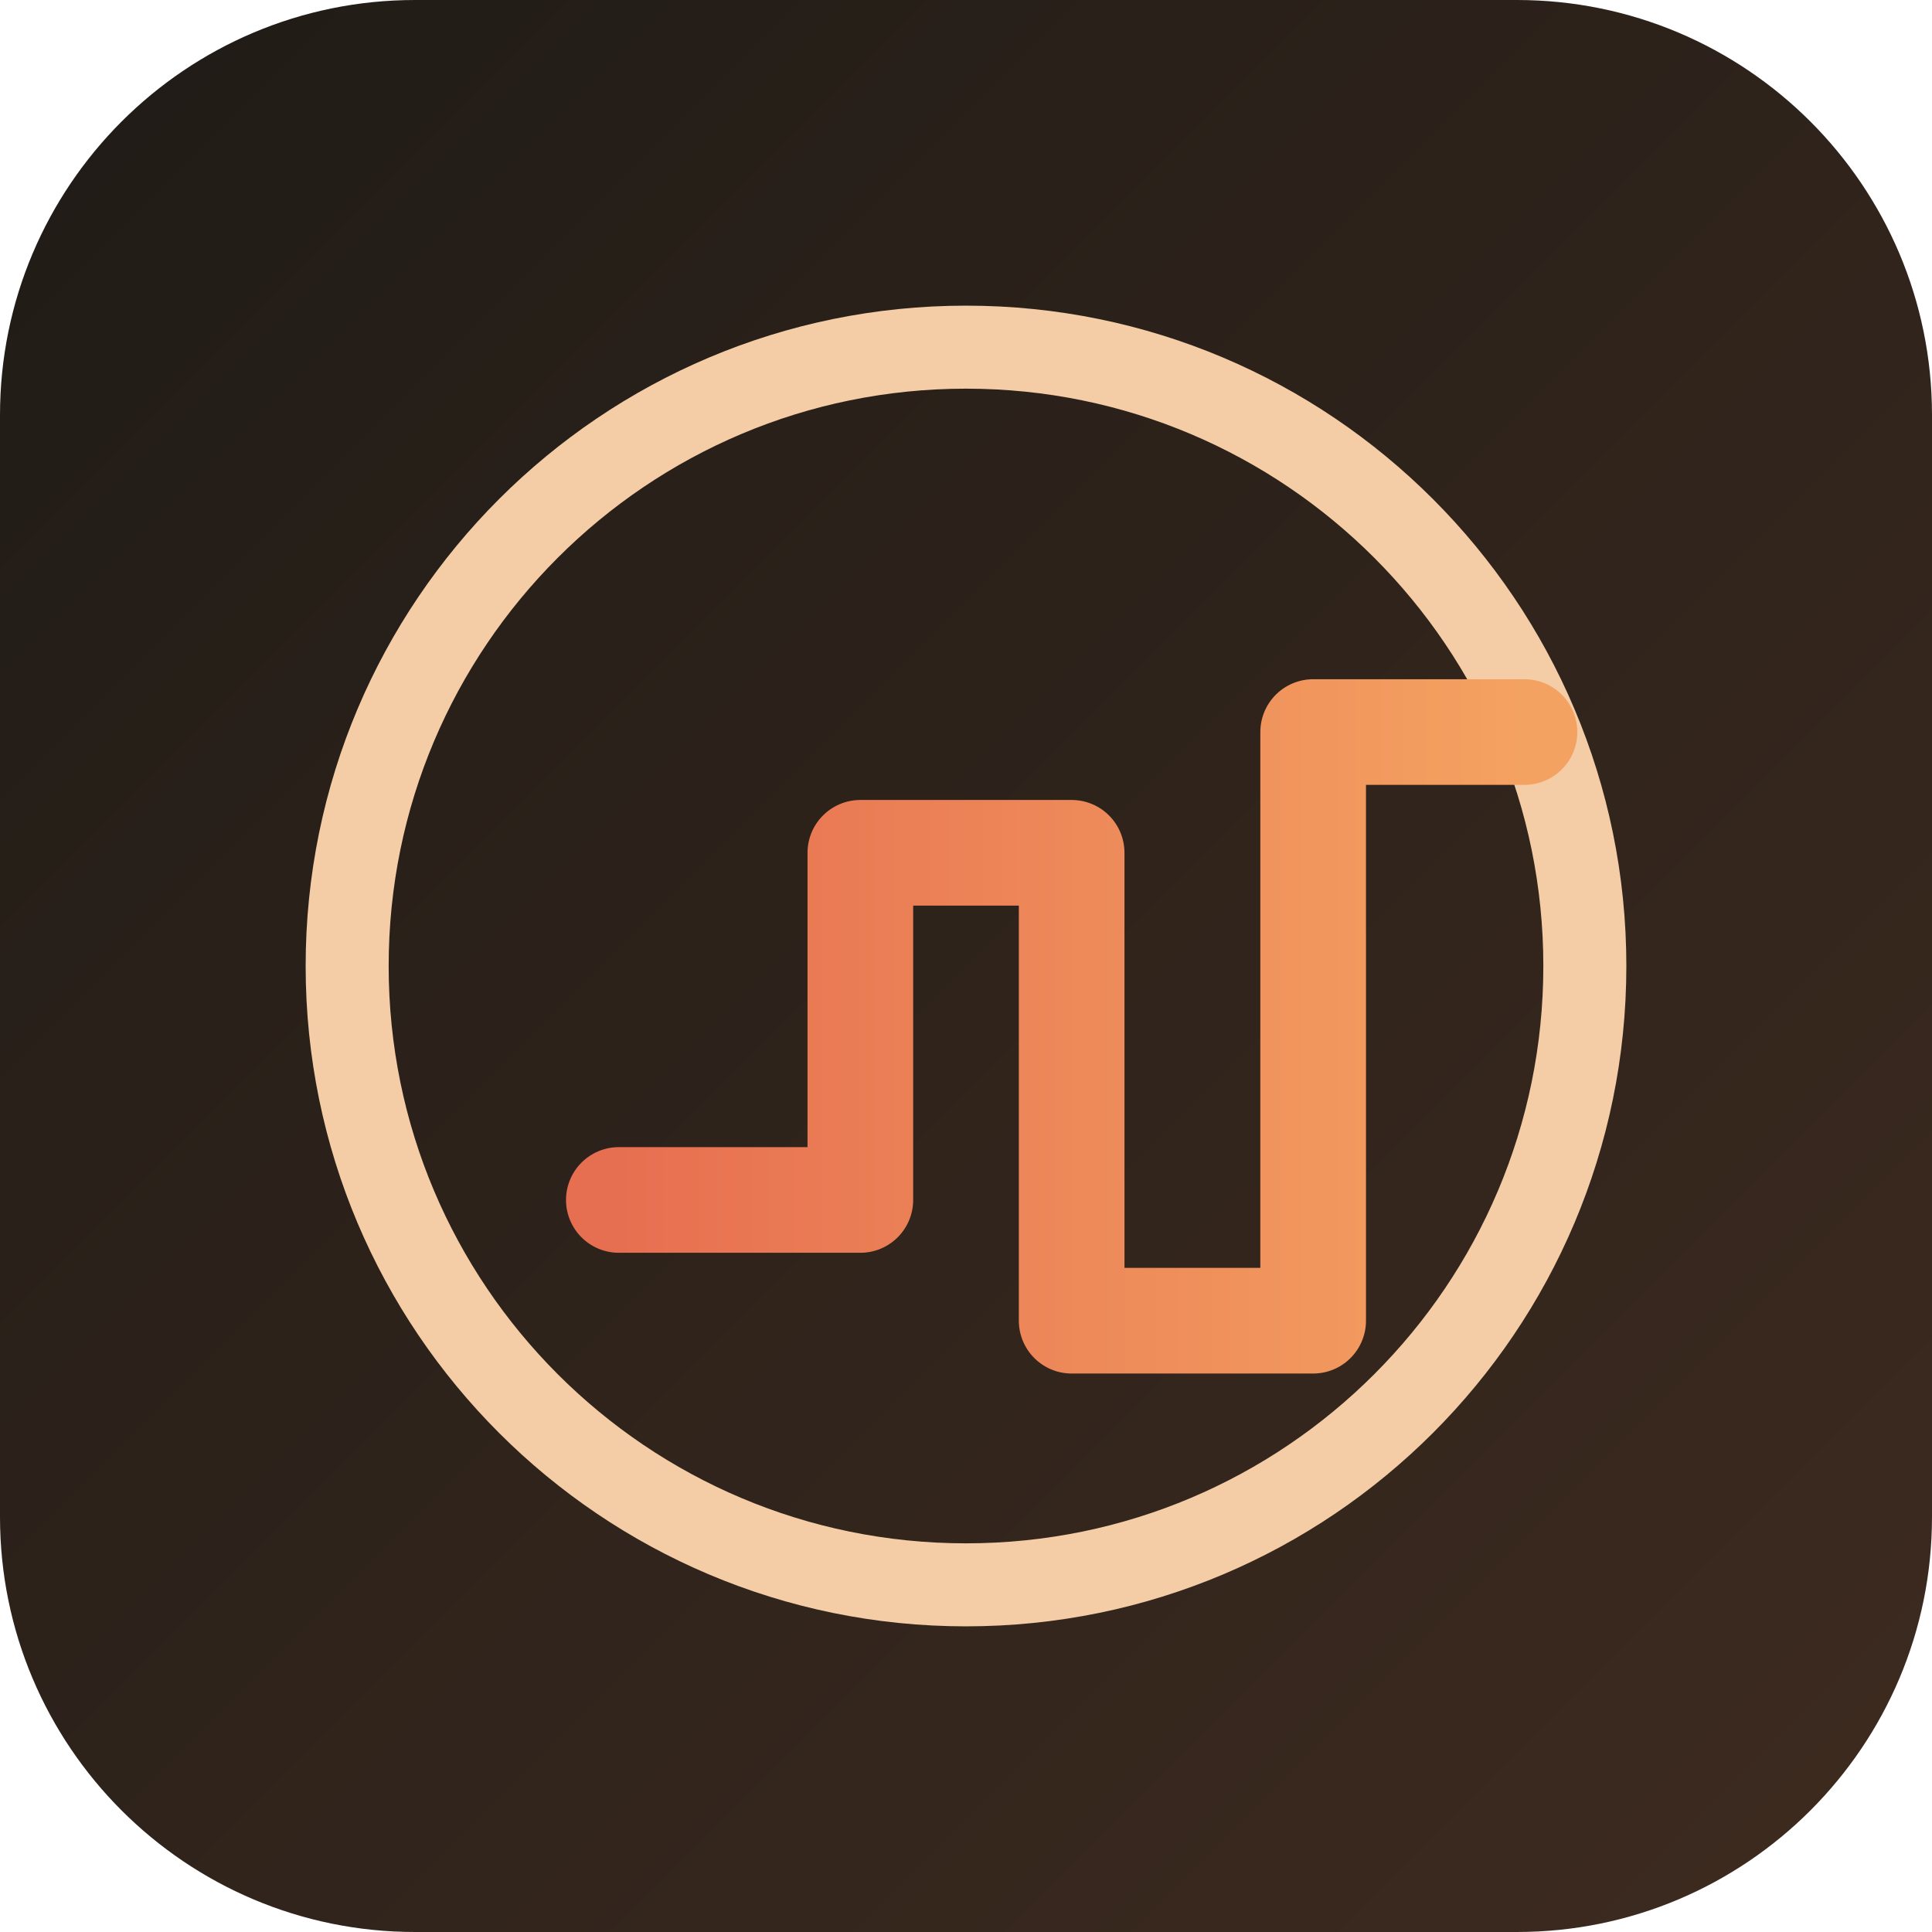
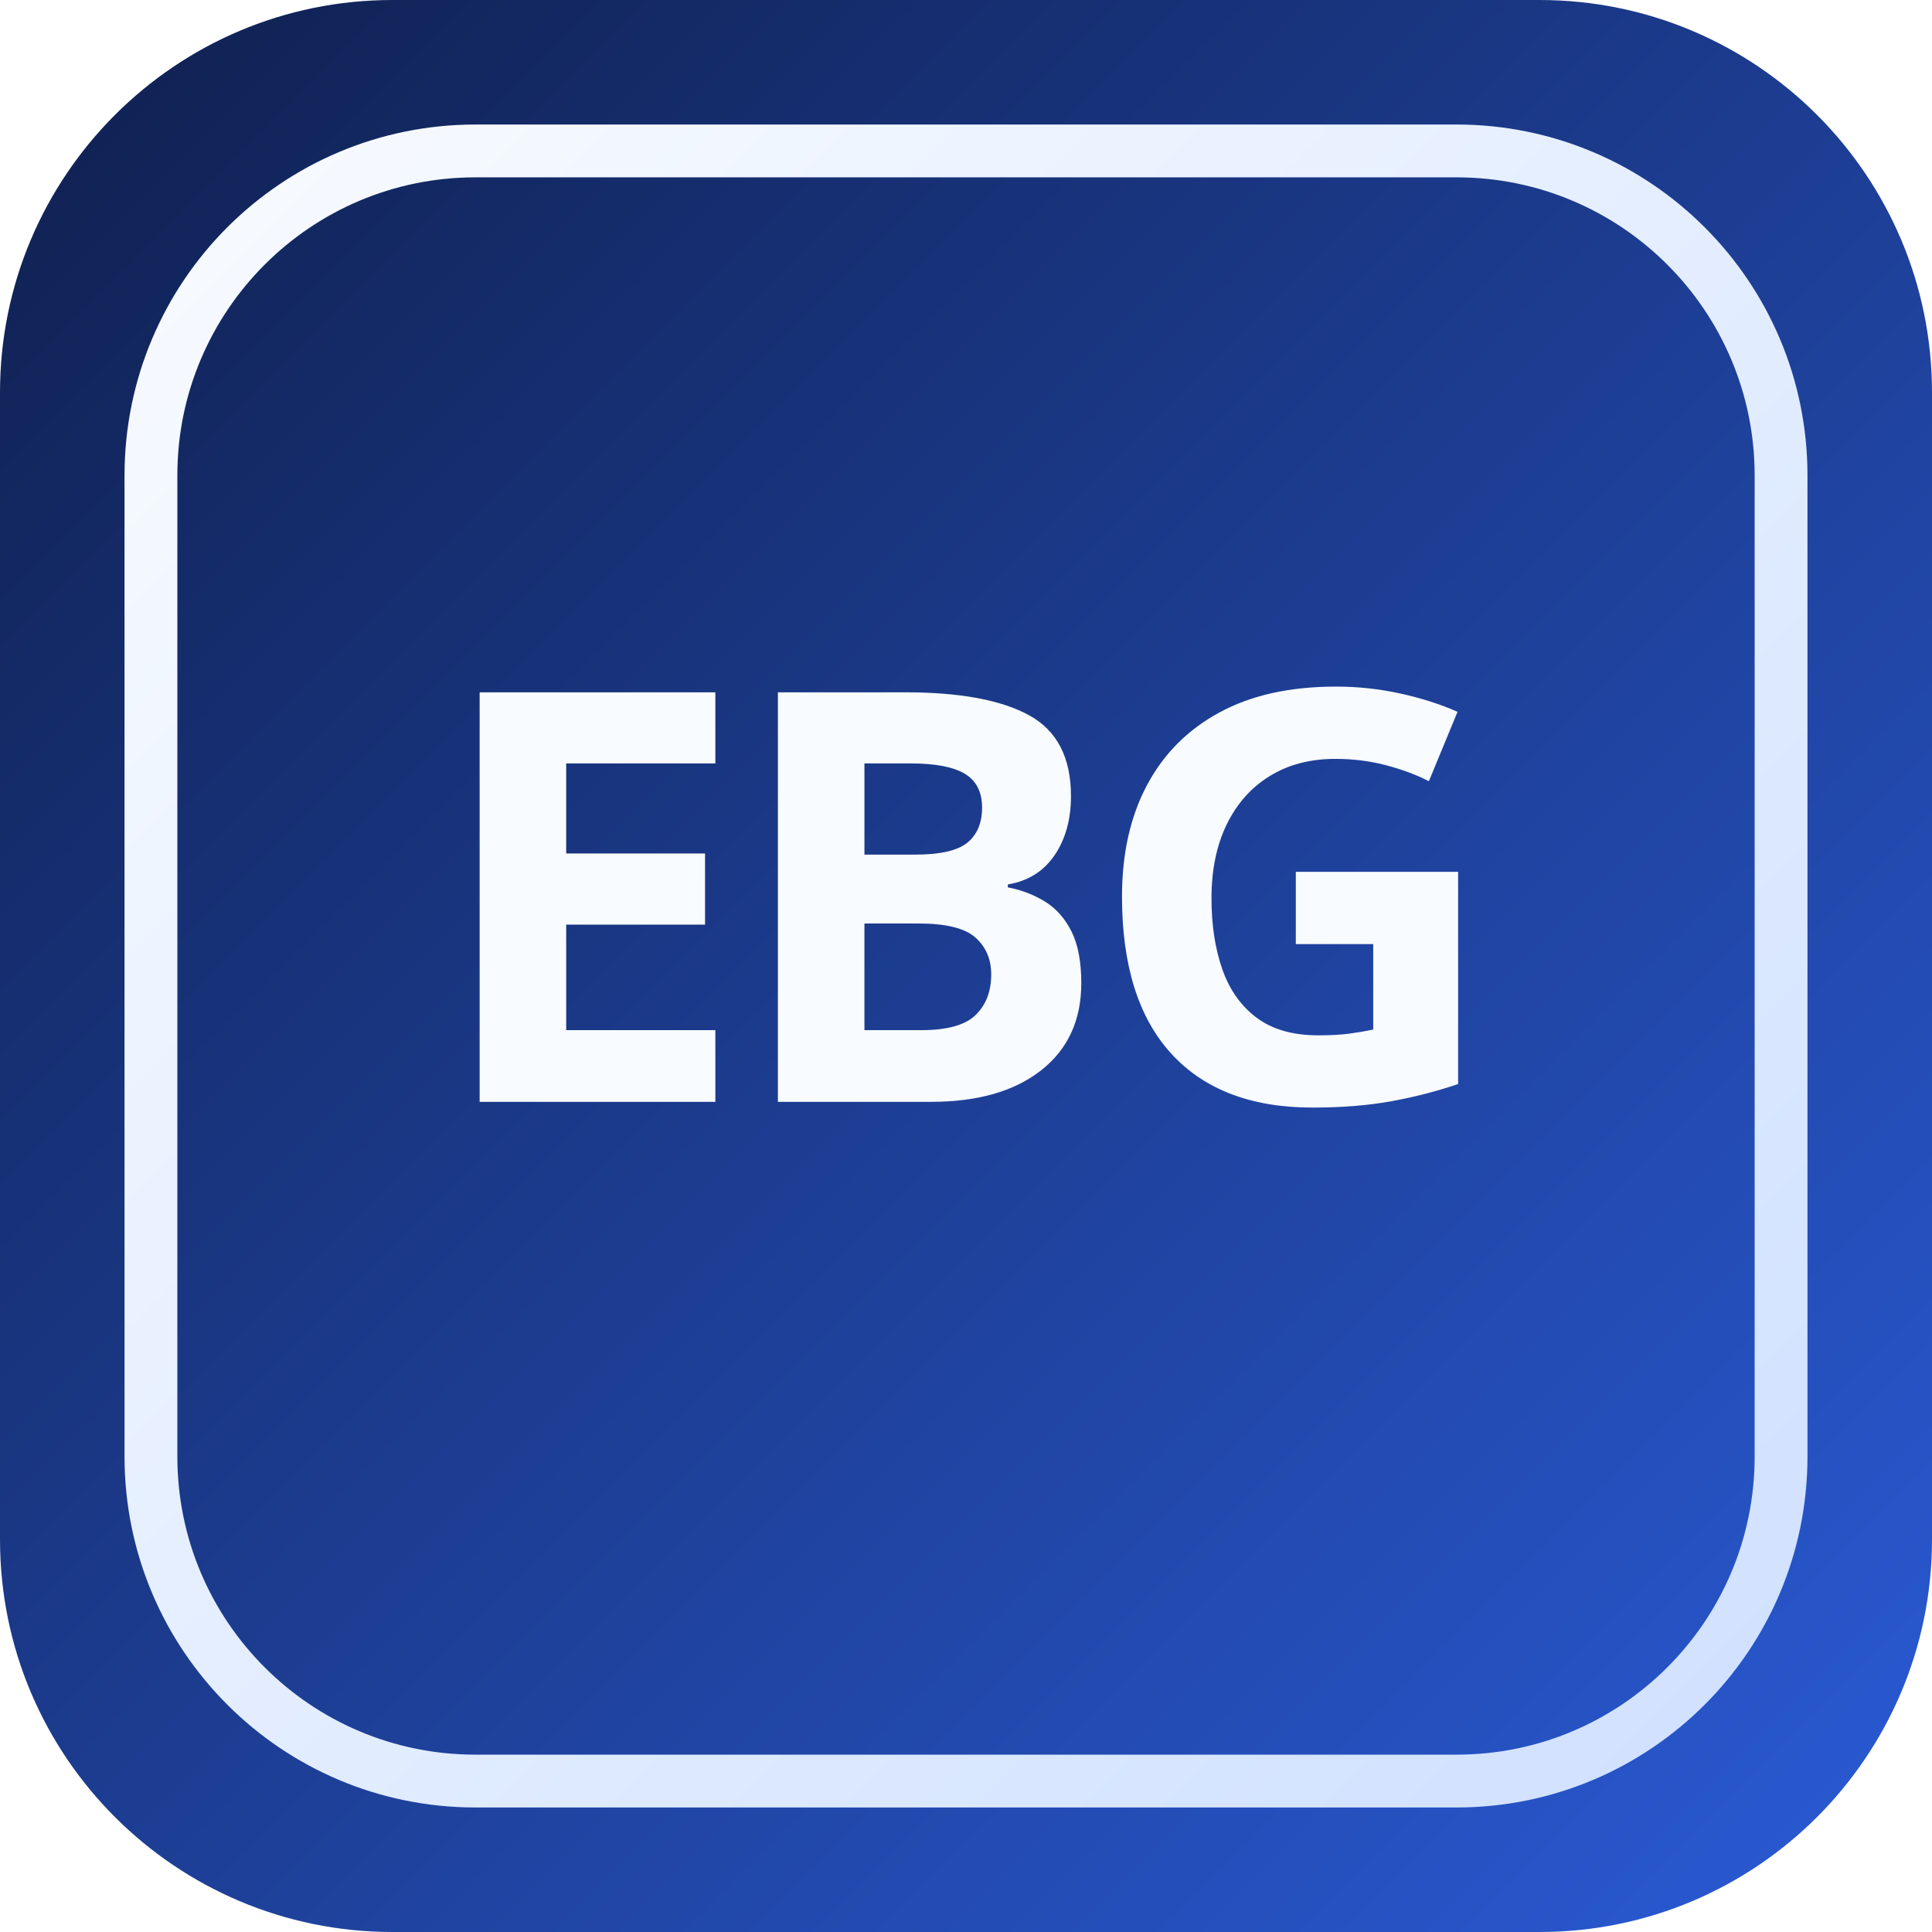
<svg xmlns="http://www.w3.org/2000/svg" width="512" height="512" viewBox="0 0 512 512">
  <defs>
    <linearGradient id="bg" x1="0" y1="0" x2="1" y2="1">
-       <stop offset="0%" stop-color="#1f1b16" />
-       <stop offset="100%" stop-color="#3e2b20" />
+       <stop offset="0%" stop-color="#0f1f4d" />
+       <stop offset="100%" stop-color="#2a5bd7" />
    </linearGradient>
-     <linearGradient id="accent" x1="0" y1="0" x2="1" y2="0">
-       <stop offset="0%" stop-color="#e76f51" />
-       <stop offset="100%" stop-color="#f4a261" />
+     <linearGradient id="ring" x1="0" y1="0" x2="1" y2="1">
+       <stop offset="0%" stop-color="#f8fbff" />
+       <stop offset="100%" stop-color="#cfe0ff" />
    </linearGradient>
  </defs>
-   <rect width="512" height="512" rx="110" fill="url(#bg)" />
-   <circle cx="256" cy="256" r="164" fill="none" stroke="#f4cda7" stroke-width="22" />
-   <path d="M164 318h64v-92h56v124h64V194h56" fill="none" stroke="url(#accent)" stroke-linecap="round" stroke-linejoin="round" stroke-width="28" />
+   <rect width="512" height="512" rx="104" fill="url(#bg)" />
+   <rect x="40" y="40" width="432" height="432" rx="86" fill="none" stroke="url(#ring)" stroke-width="14" />
+   <text x="256" y="292" text-anchor="middle" font-size="152" font-family="'Space Grotesk', 'Avenir Next', 'Segoe UI', sans-serif" font-weight="700" letter-spacing="-0.04em" fill="#f8fbff">
+     EBG
+   </text>
</svg>
